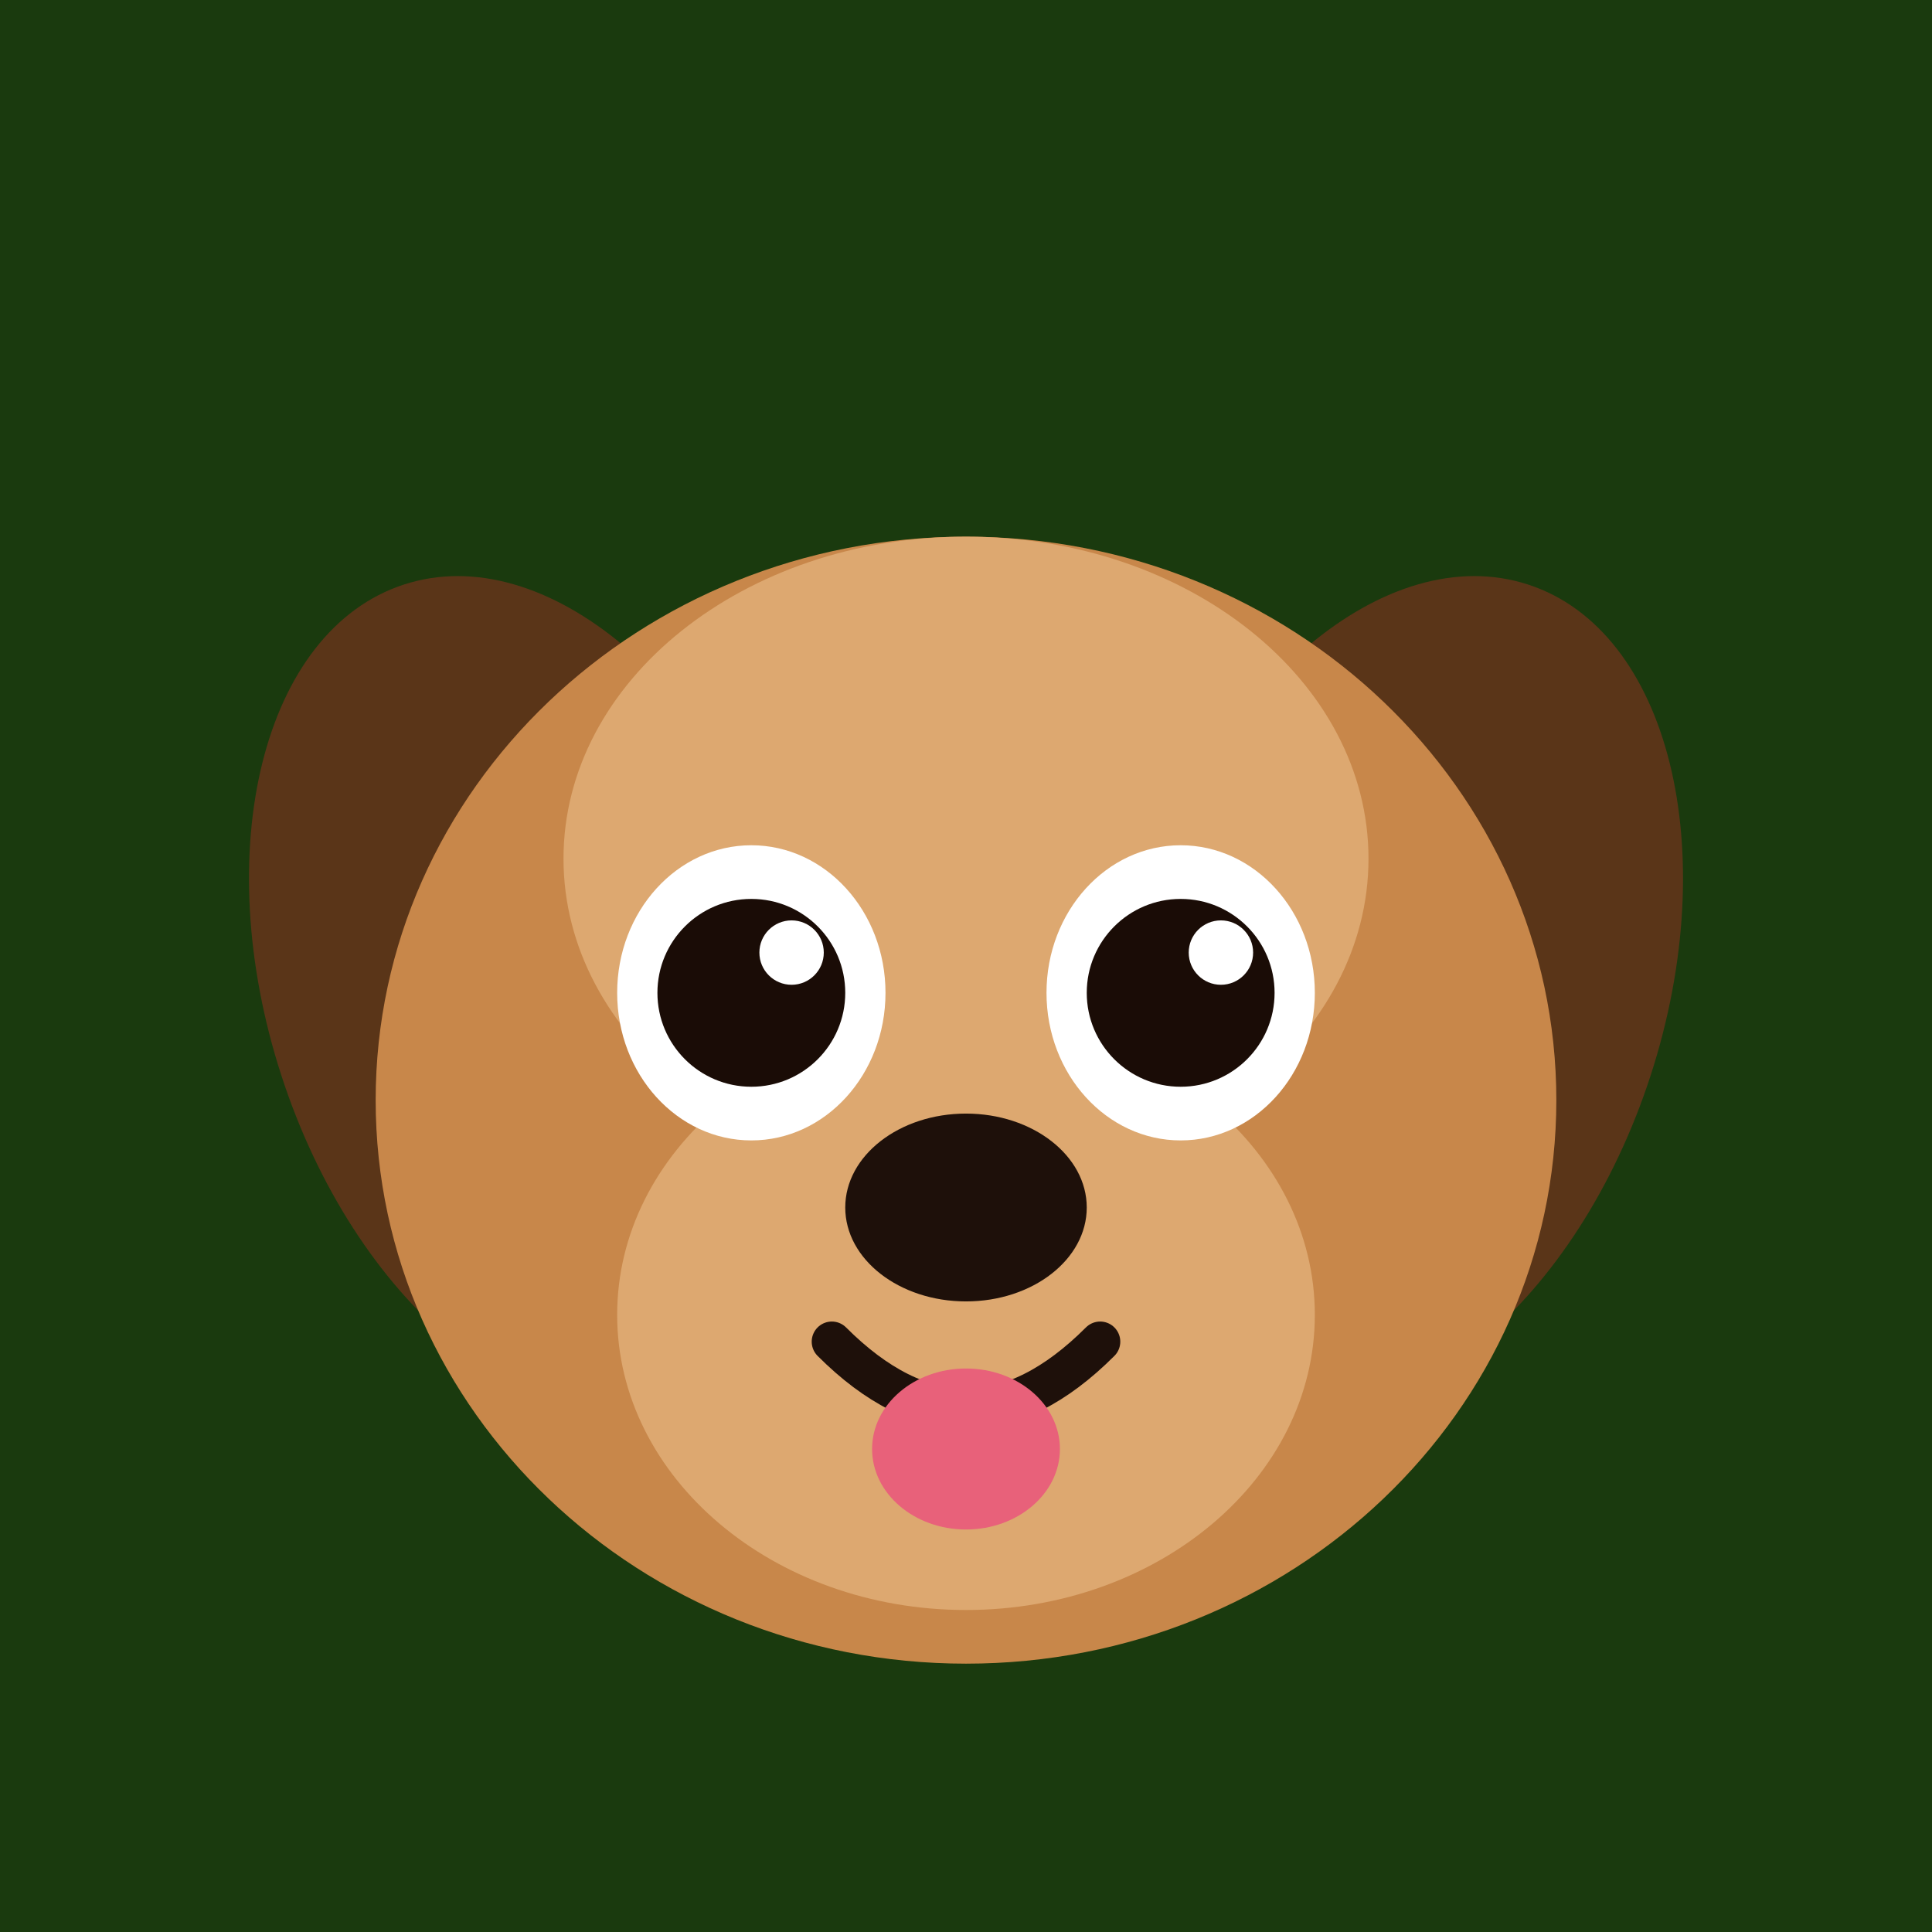
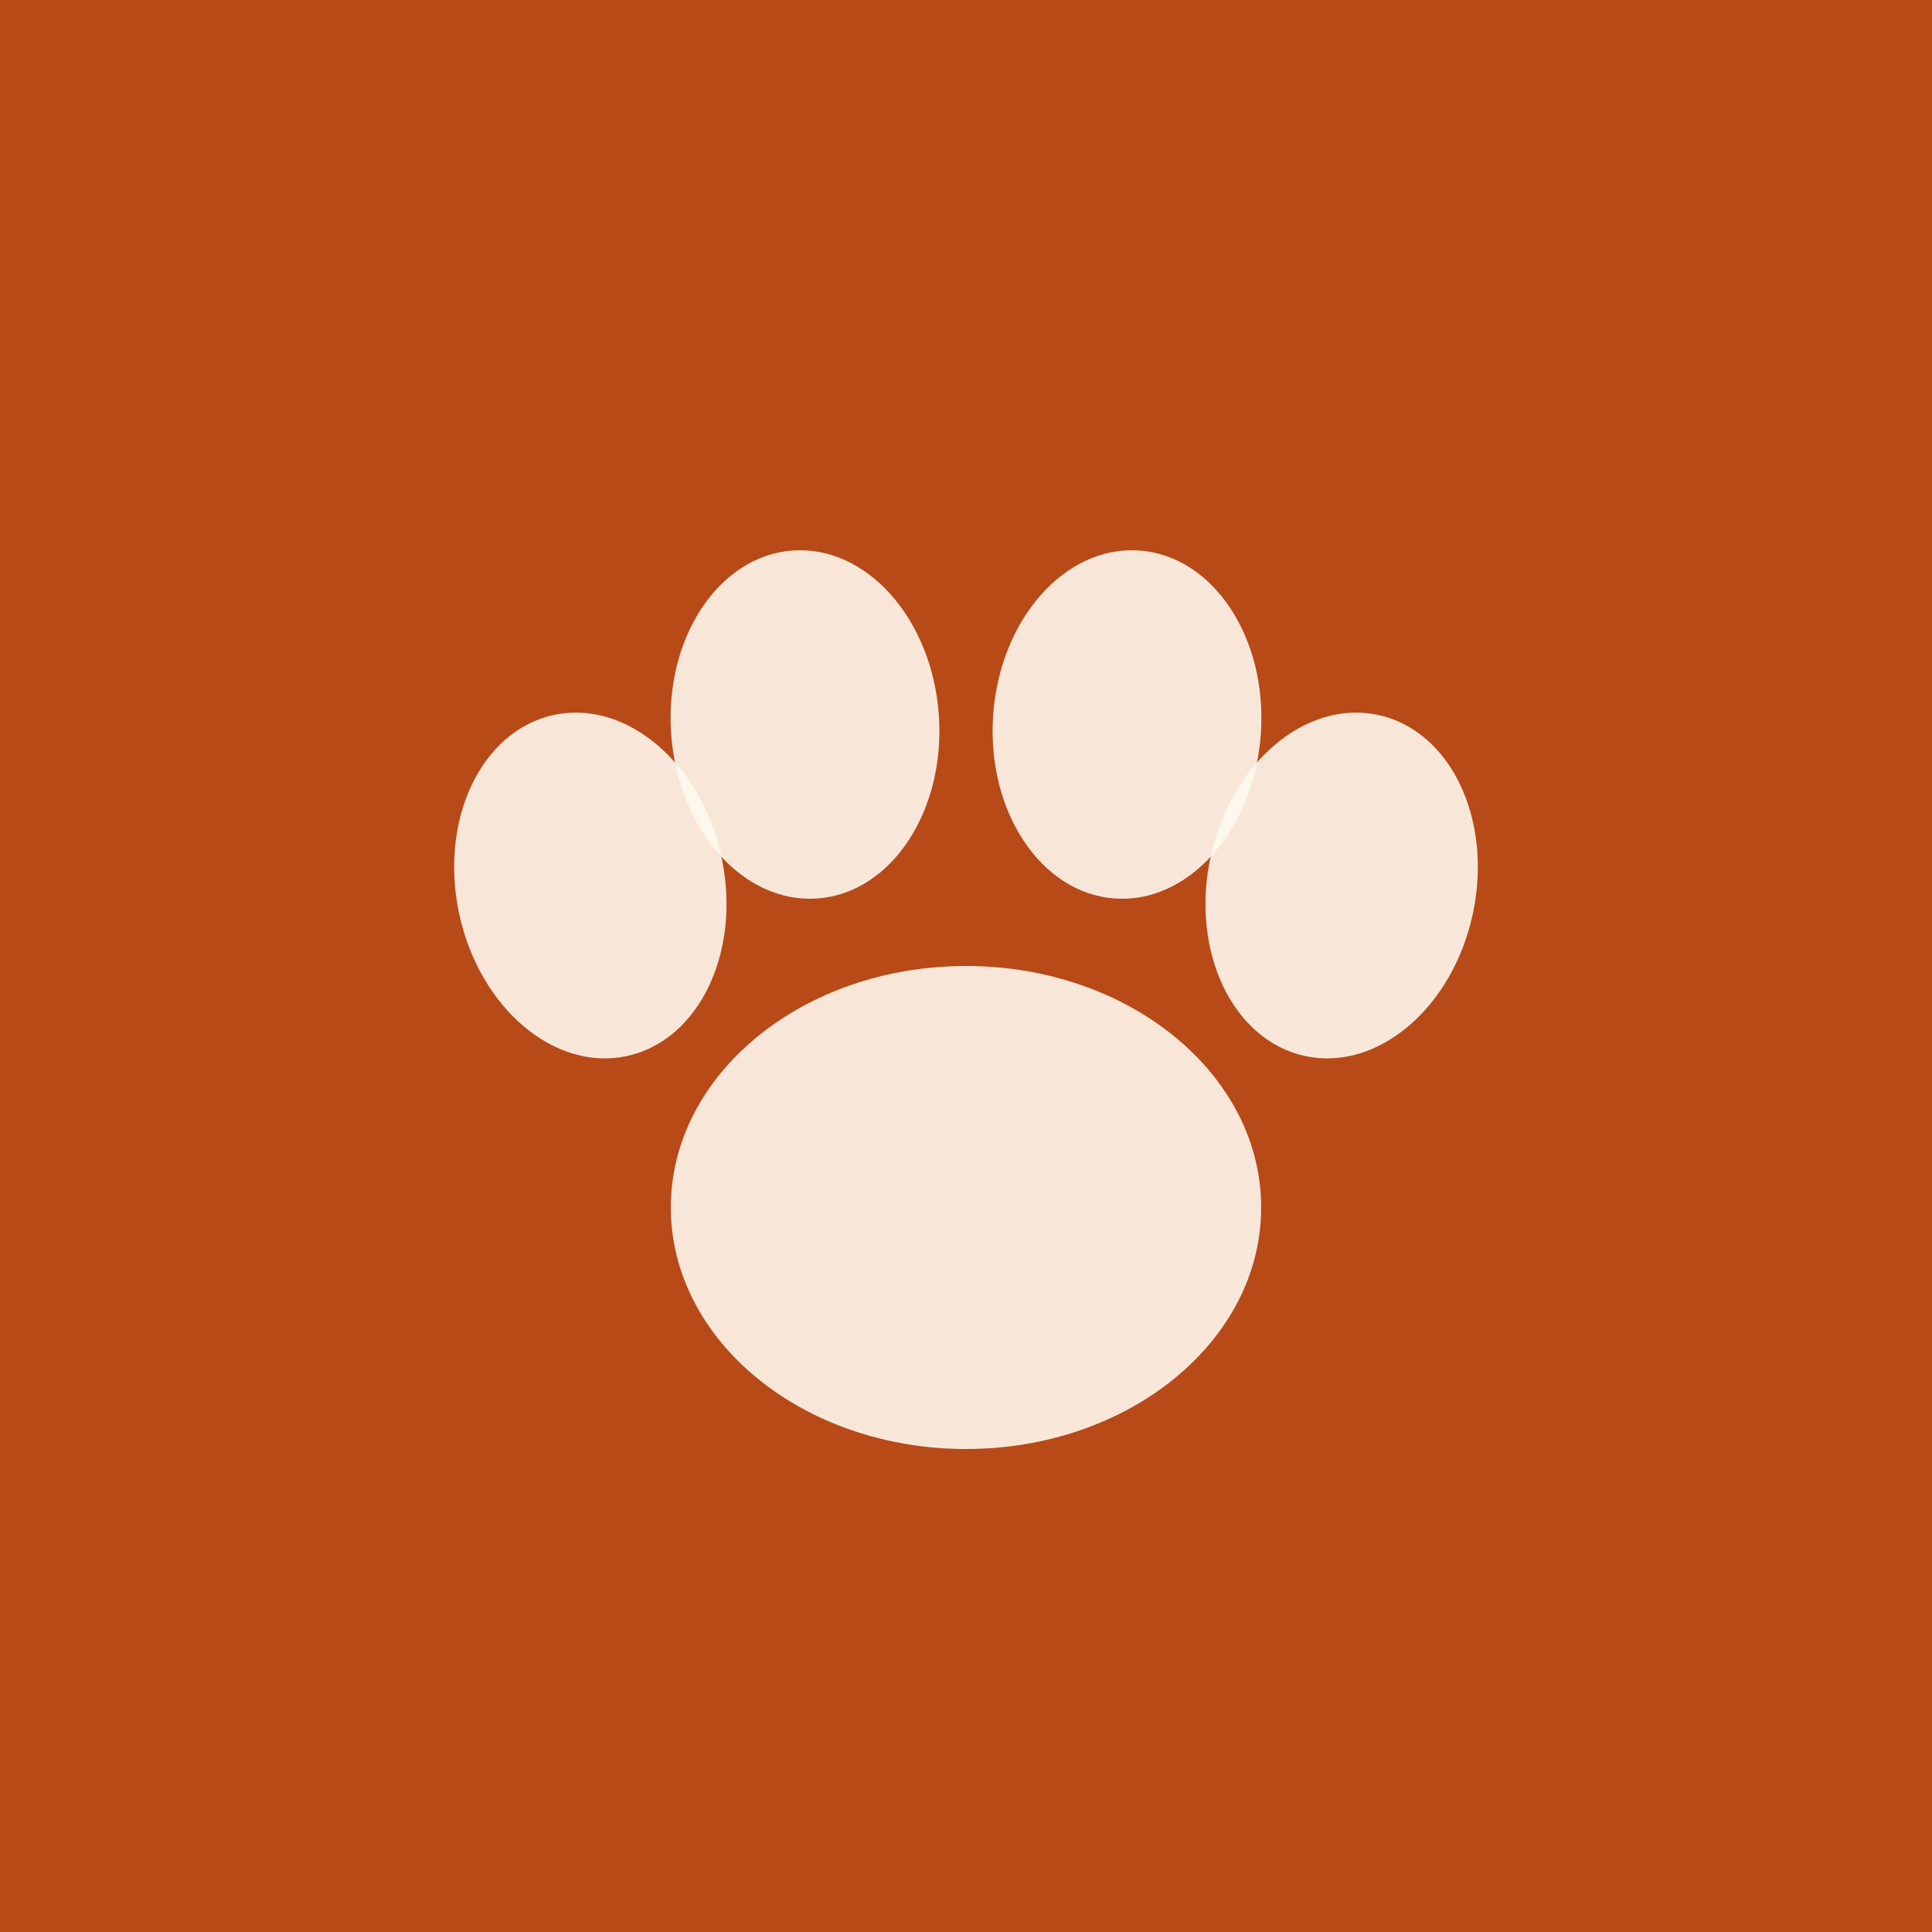
<svg xmlns="http://www.w3.org/2000/svg" viewBox="0 0 72 72">
-   <rect width="72" height="72" fill="#1A3A0E" />
-   <ellipse cx="20" cy="37" rx="10" ry="16" fill="#5A3518" transform="rotate(-18 20 37)" />
-   <ellipse cx="52" cy="37" rx="10" ry="16" fill="#5A3518" transform="rotate(18 52 37)" />
-   <ellipse cx="36" cy="41" rx="22" ry="21" fill="#C8874A" />
-   <ellipse cx="36" cy="32" rx="15" ry="12" fill="#DDA870" />
-   <ellipse cx="36" cy="49" rx="13" ry="11" fill="#DDA870" />
-   <ellipse cx="28" cy="37" rx="5" ry="5.5" fill="white" />
-   <circle cx="28" cy="37" r="3.5" fill="#1A0C06" />
-   <circle cx="29.5" cy="35.5" r="1.2" fill="white" />
-   <ellipse cx="44" cy="37" rx="5" ry="5.5" fill="white" />
-   <circle cx="44" cy="37" r="3.5" fill="#1A0C06" />
-   <circle cx="45.5" cy="35.5" r="1.2" fill="white" />
-   <ellipse cx="36" cy="45" rx="4.5" ry="3.5" fill="#1E100A" />
-   <path d="M 31 50 Q 36 55 41 50" fill="none" stroke="#1E100A" stroke-width="1.5" stroke-linecap="round" />
-   <ellipse cx="36" cy="54" rx="3.5" ry="3" fill="#E8617A" />
+   <rect width="72" height="72" fill="#B84A18" />
+   <g fill="rgba(255,248,238,0.9)">
+     <ellipse cx="36" cy="45" rx="11" ry="9" />
+     <ellipse cx="22" cy="33" rx="5" ry="6.5" transform="rotate(-12 22 33)" />
+     <ellipse cx="30" cy="27" rx="5" ry="6.5" transform="rotate(-4 30 27)" />
+     <ellipse cx="42" cy="27" rx="5" ry="6.5" transform="rotate(4 42 27)" />
+     <ellipse cx="50" cy="33" rx="5" ry="6.5" transform="rotate(12 50 33)" />
+   </g>
</svg>
